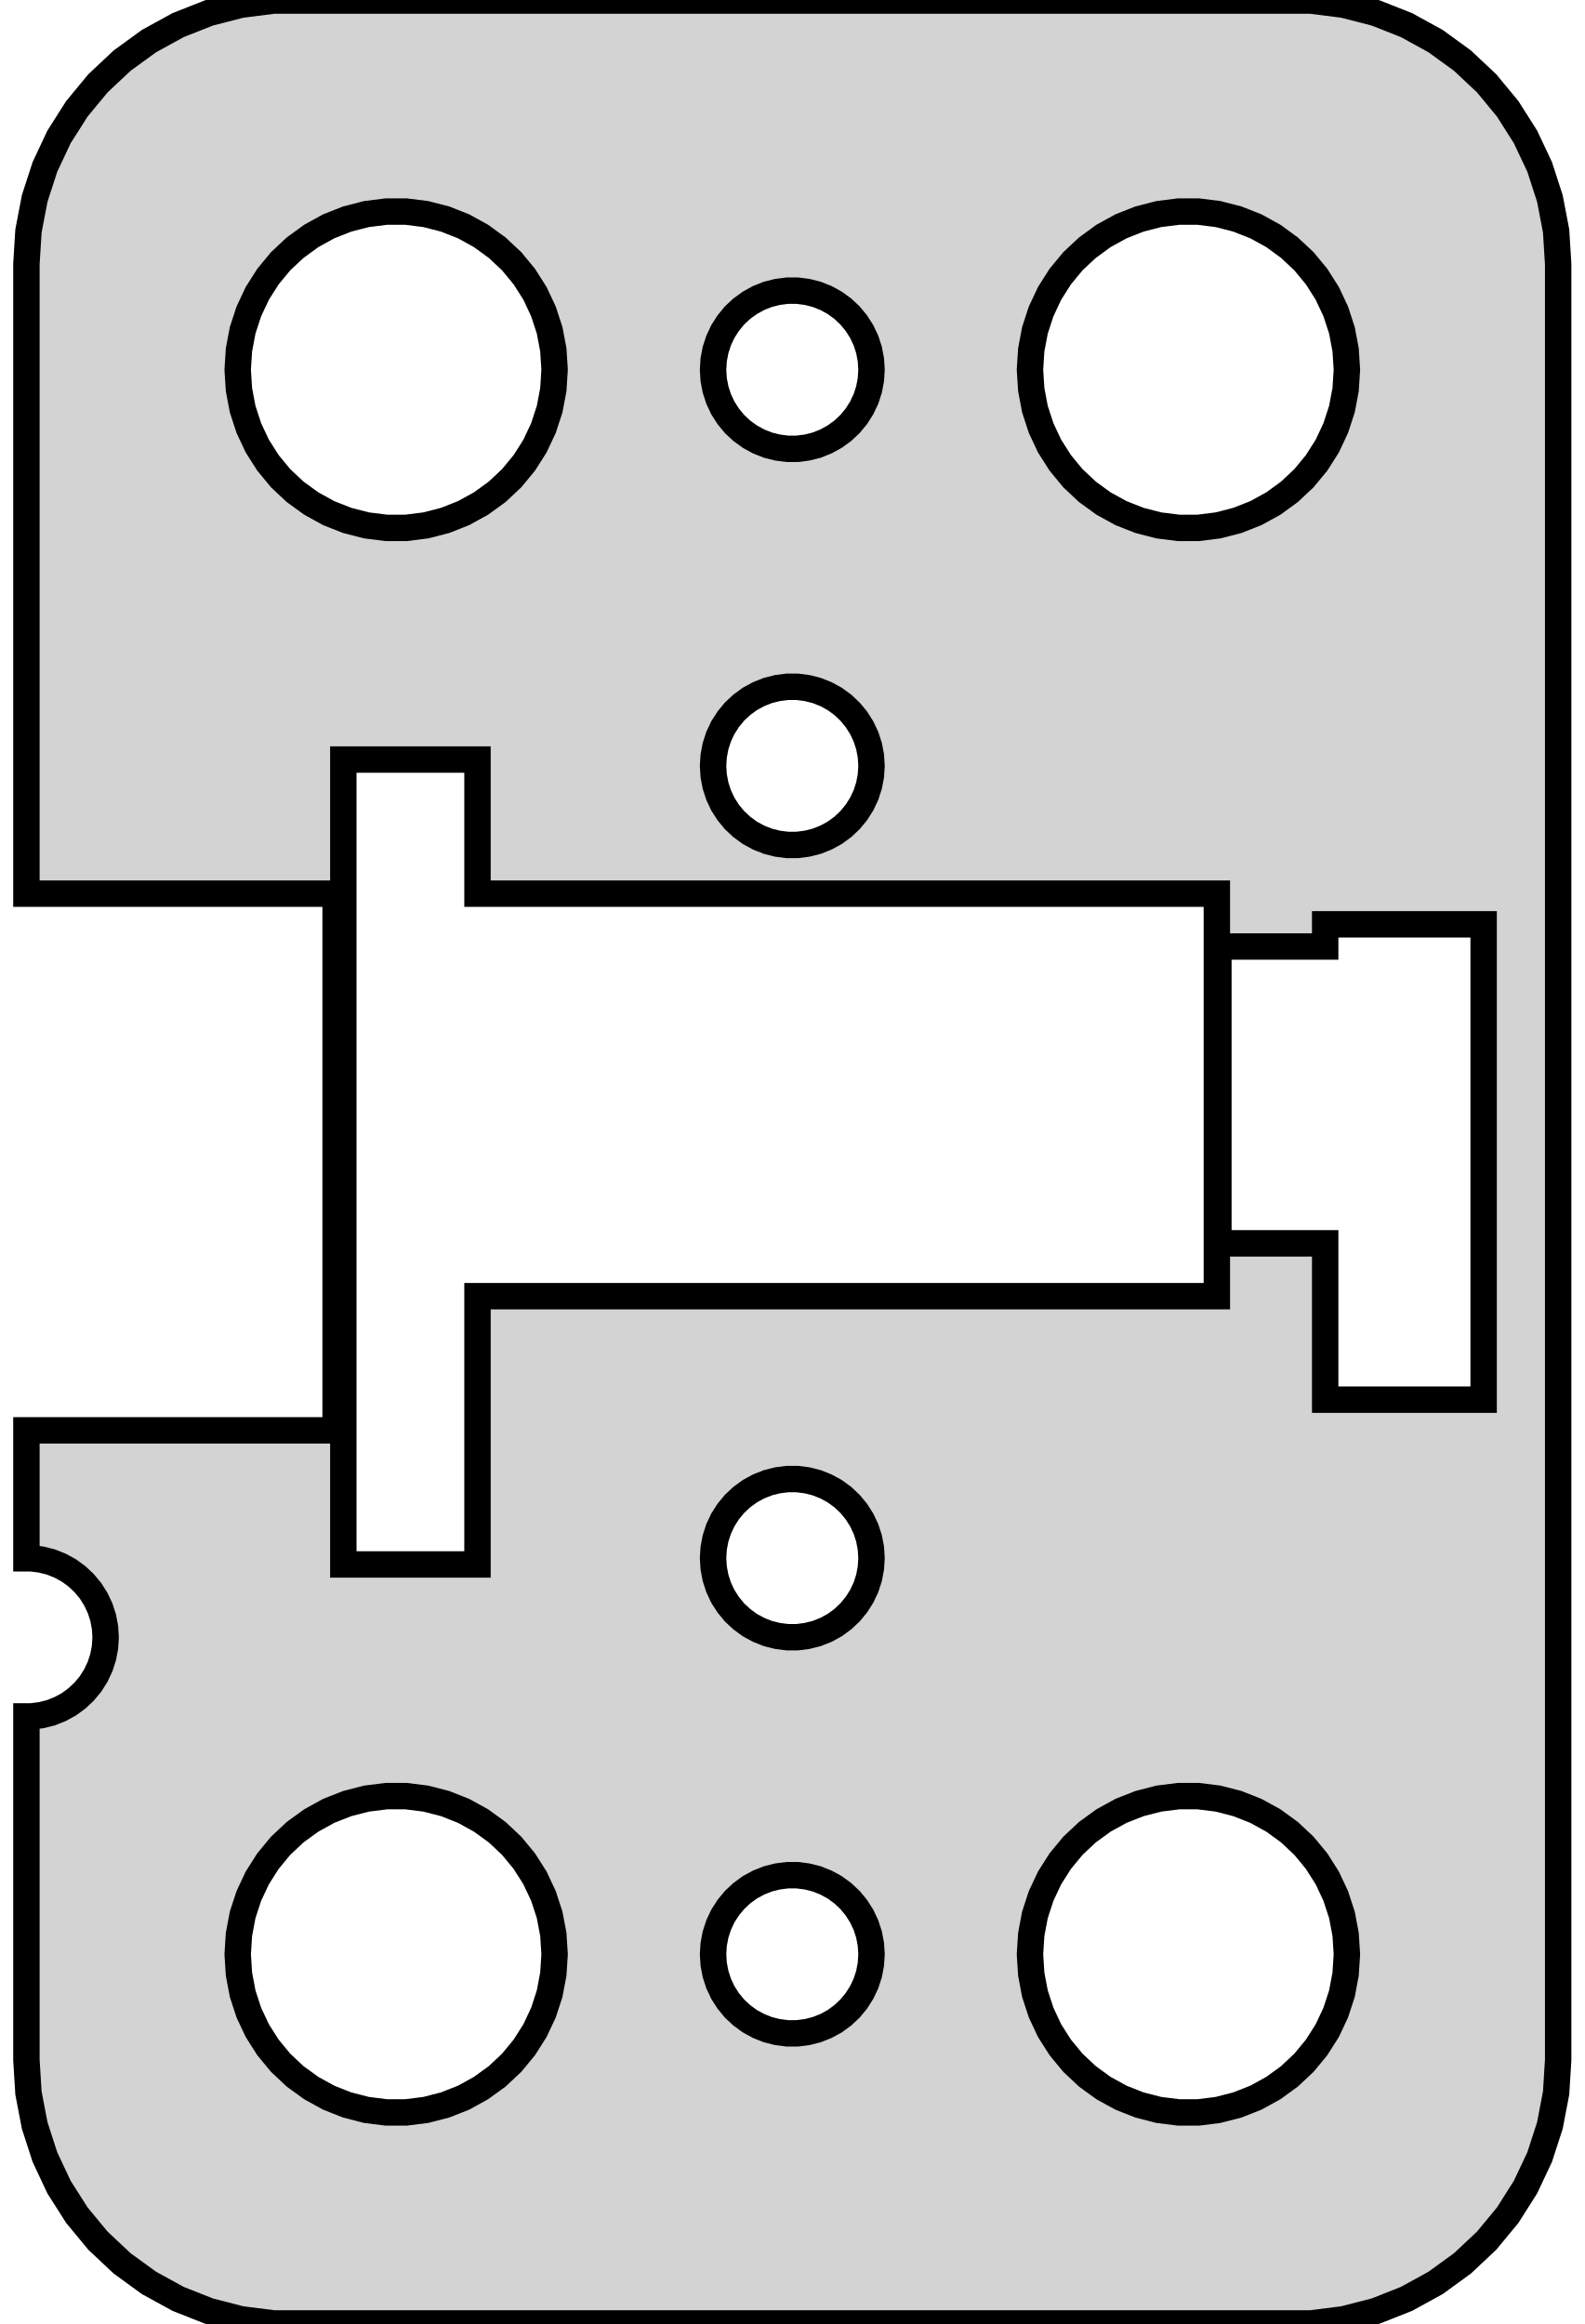
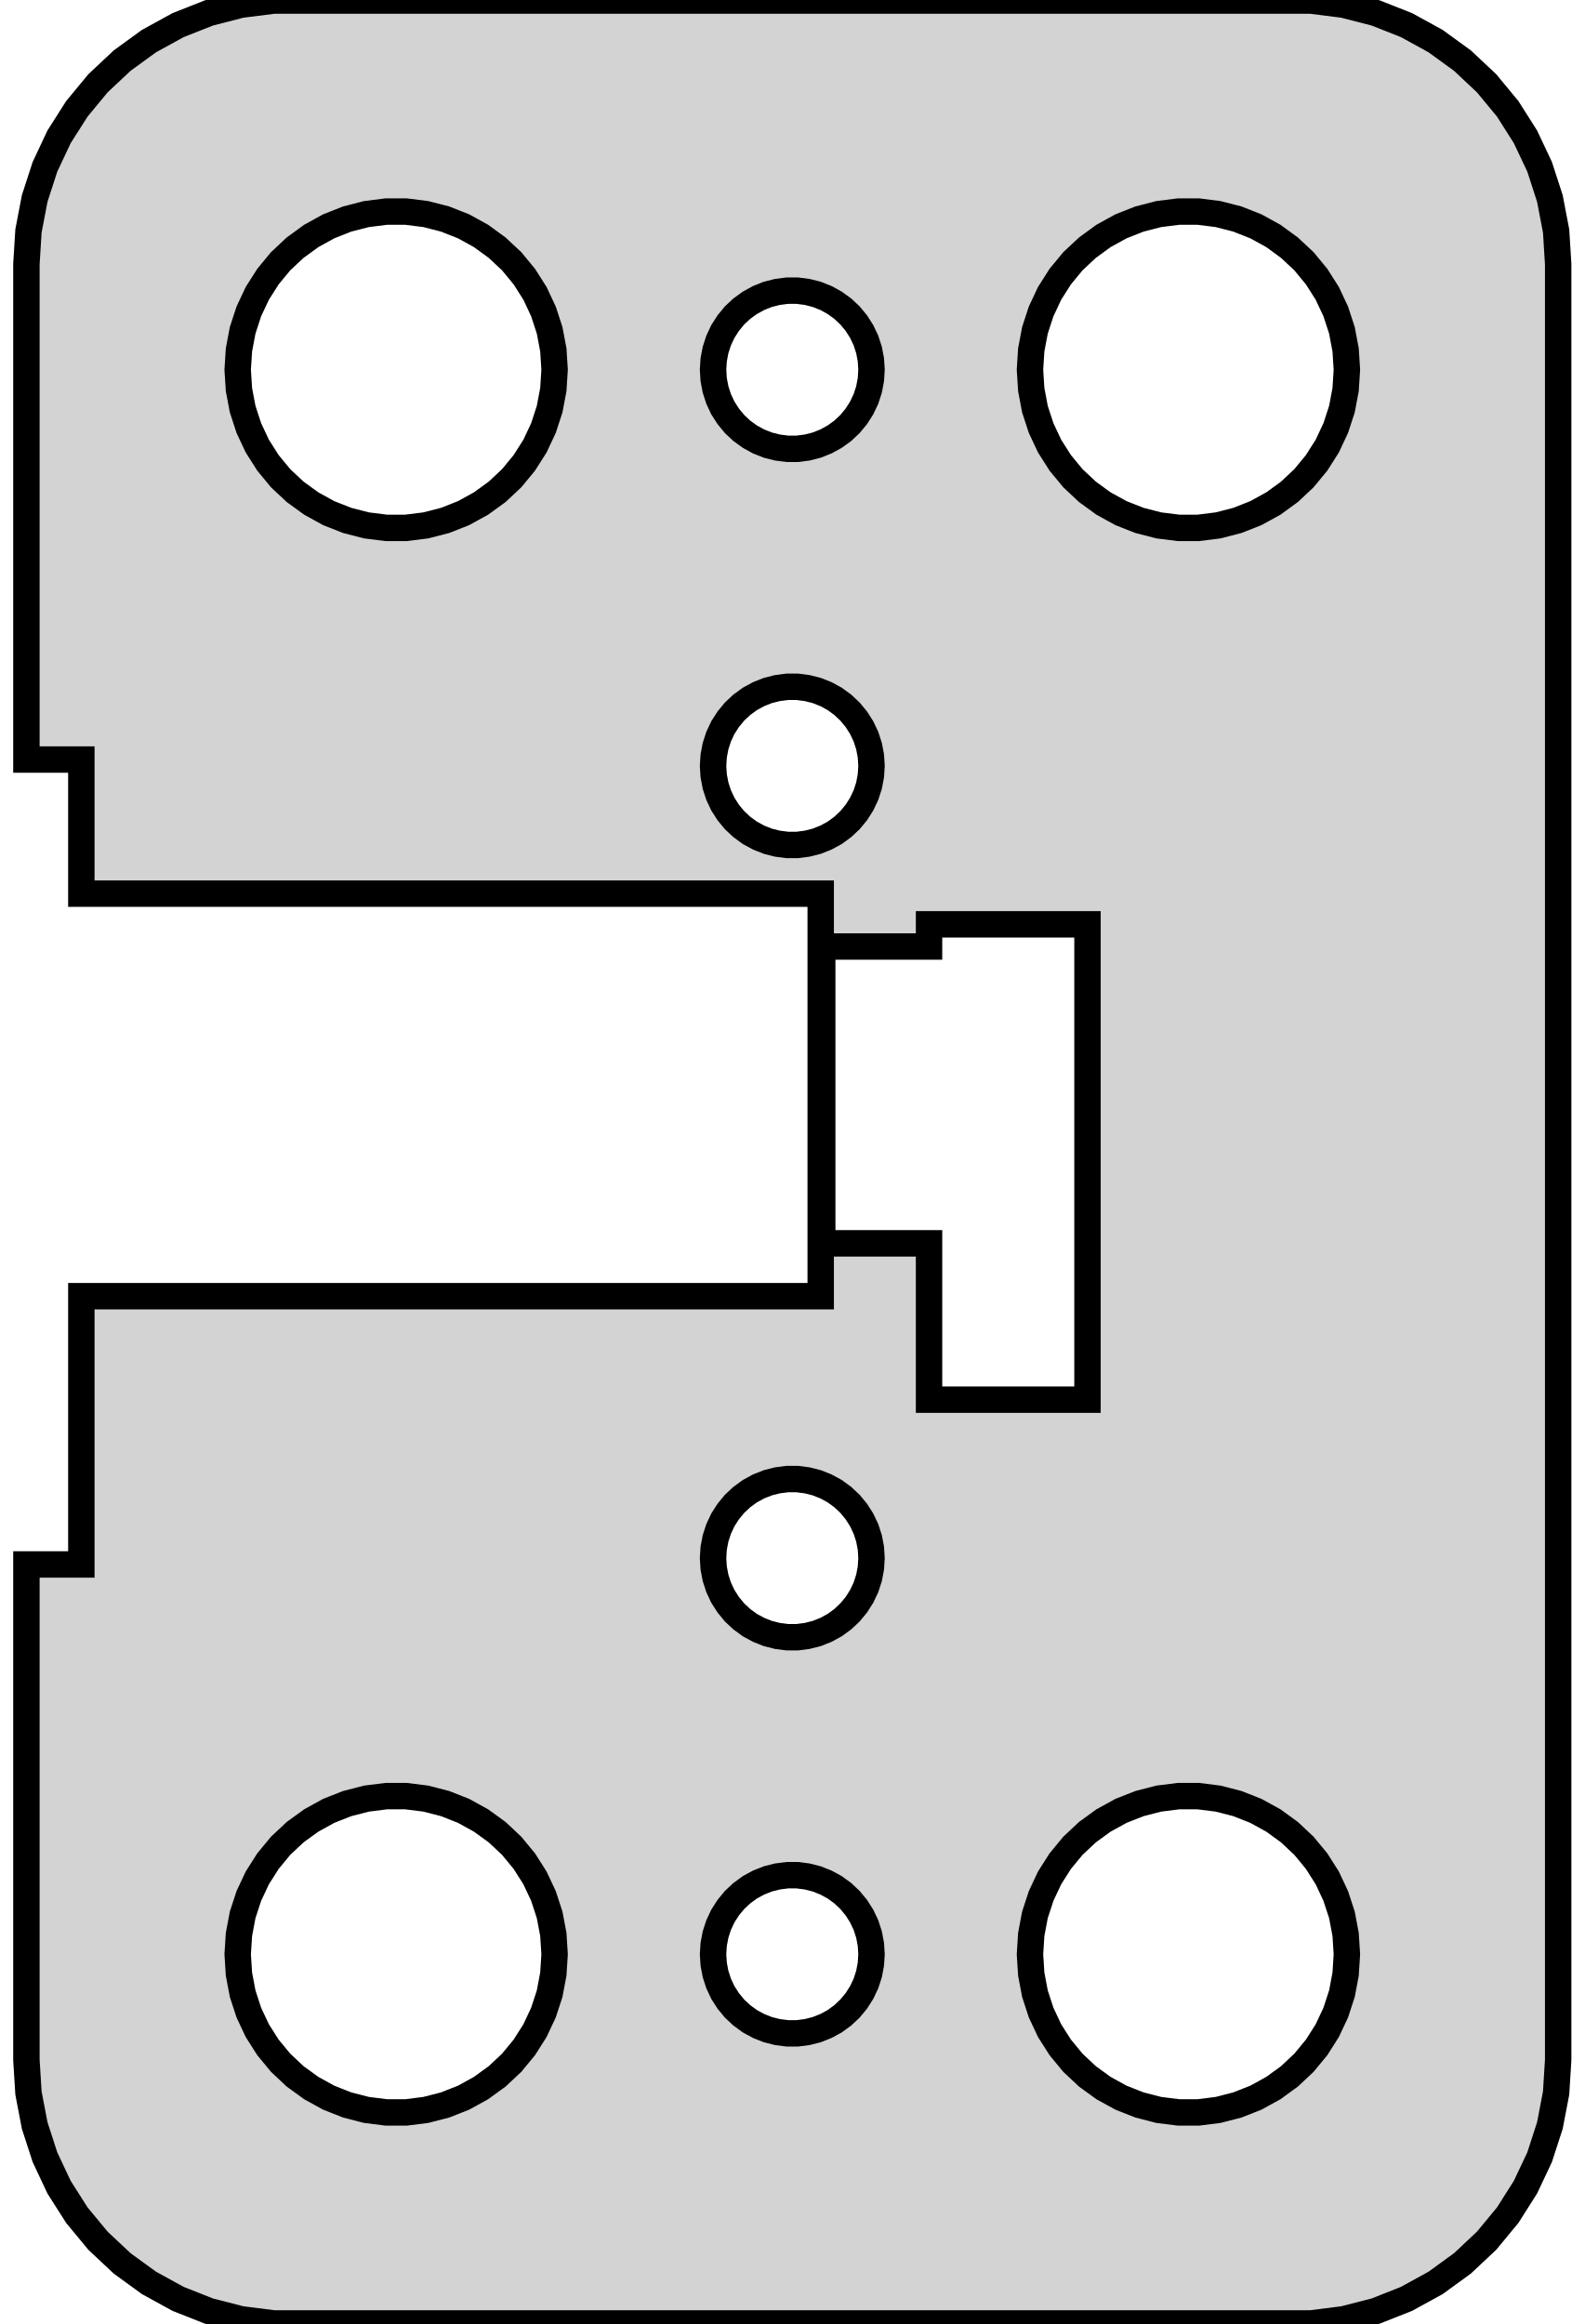
<svg xmlns="http://www.w3.org/2000/svg" width="30mm" height="44mm" viewBox="0 -76 30 44" version="1.1">
-   <path d=" M 25.437,-32.089 L 26.045,-32.245 L 26.629,-32.476 L 27.179,-32.778 L 27.687,-33.147 L 28.145,-33.577  L 28.545,-34.061 L 28.881,-34.591 L 29.149,-35.159 L 29.343,-35.757 L 29.461,-36.373 L 29.5,-37  L 29.5,-71 L 29.461,-71.627 L 29.343,-72.243 L 29.149,-72.841 L 28.881,-73.409 L 28.545,-73.939  L 28.145,-74.423 L 27.687,-74.853 L 27.179,-75.222 L 26.629,-75.524 L 26.045,-75.755 L 25.437,-75.911  L 24.814,-75.99 L 5.186,-75.99 L 4.563,-75.911 L 3.955,-75.755 L 3.371,-75.524 L 2.821,-75.222  L 2.313,-74.853 L 1.855,-74.423 L 1.455,-73.939 L 1.118,-73.409 L 0.851,-72.841 L 0.657,-72.243  L 0.539,-71.627 L 0.5,-71 L 0.5,-59.08 L 6.354,-59.08 L 6.354,-48.92 L 0.5,-48.92  L 0.5,-46.497 L 0.594,-46.497 L 0.781,-46.473 L 0.964,-46.427 L 1.139,-46.357 L 1.304,-46.267  L 1.456,-46.156 L 1.593,-46.027 L 1.714,-45.882 L 1.814,-45.723 L 1.895,-45.552 L 1.953,-45.373  L 1.988,-45.188 L 2,-45 L 1.988,-44.812 L 1.953,-44.627 L 1.895,-44.448 L 1.814,-44.277  L 1.714,-44.118 L 1.593,-43.973 L 1.456,-43.844 L 1.304,-43.733 L 1.139,-43.643 L 0.964,-43.573  L 0.781,-43.527 L 0.594,-43.503 L 0.5,-43.503 L 0.5,-37 L 0.539,-36.373 L 0.657,-35.757  L 0.851,-35.159 L 1.118,-34.591 L 1.455,-34.061 L 1.855,-33.577 L 2.313,-33.147 L 2.821,-32.778  L 3.371,-32.476 L 3.955,-32.245 L 4.563,-32.089 L 5.186,-32.01 L 24.814,-32.01 z M 22.312,-66.006 L 21.938,-66.053 L 21.573,-66.147 L 21.223,-66.285 L 20.892,-66.467 L 20.588,-66.688  L 20.313,-66.946 L 20.073,-67.237 L 19.871,-67.555 L 19.711,-67.896 L 19.594,-68.254 L 19.524,-68.624  L 19.5,-69 L 19.524,-69.376 L 19.594,-69.746 L 19.711,-70.104 L 19.871,-70.445 L 20.073,-70.763  L 20.313,-71.054 L 20.588,-71.311 L 20.892,-71.533 L 21.223,-71.715 L 21.573,-71.853 L 21.938,-71.947  L 22.312,-71.994 L 22.688,-71.994 L 23.062,-71.947 L 23.427,-71.853 L 23.777,-71.715 L 24.108,-71.533  L 24.412,-71.311 L 24.687,-71.054 L 24.927,-70.763 L 25.129,-70.445 L 25.289,-70.104 L 25.406,-69.746  L 25.476,-69.376 L 25.5,-69 L 25.476,-68.624 L 25.406,-68.254 L 25.289,-67.896 L 25.129,-67.555  L 24.927,-67.237 L 24.687,-66.946 L 24.412,-66.688 L 24.108,-66.467 L 23.777,-66.285 L 23.427,-66.147  L 23.062,-66.053 L 22.688,-66.006 z M 7.312,-66.006 L 6.938,-66.053 L 6.573,-66.147 L 6.223,-66.285 L 5.893,-66.467 L 5.588,-66.688  L 5.313,-66.946 L 5.073,-67.237 L 4.871,-67.555 L 4.711,-67.896 L 4.594,-68.254 L 4.524,-68.624  L 4.5,-69 L 4.524,-69.376 L 4.594,-69.746 L 4.711,-70.104 L 4.871,-70.445 L 5.073,-70.763  L 5.313,-71.054 L 5.588,-71.311 L 5.893,-71.533 L 6.223,-71.715 L 6.573,-71.853 L 6.938,-71.947  L 7.312,-71.994 L 7.688,-71.994 L 8.062,-71.947 L 8.427,-71.853 L 8.777,-71.715 L 9.107,-71.533  L 9.412,-71.311 L 9.687,-71.054 L 9.927,-70.763 L 10.129,-70.445 L 10.289,-70.104 L 10.406,-69.746  L 10.476,-69.376 L 10.5,-69 L 10.476,-68.624 L 10.406,-68.254 L 10.289,-67.896 L 10.129,-67.555  L 9.927,-67.237 L 9.687,-66.946 L 9.412,-66.688 L 9.107,-66.467 L 8.777,-66.285 L 8.427,-66.147  L 8.062,-66.053 L 7.688,-66.006 z M 14.906,-67.503 L 14.719,-67.527 L 14.537,-67.573 L 14.361,-67.643 L 14.196,-67.734 L 14.044,-67.844  L 13.906,-67.973 L 13.787,-68.118 L 13.685,-68.277 L 13.605,-68.448 L 13.547,-68.627 L 13.512,-68.812  L 13.5,-69 L 13.512,-69.188 L 13.547,-69.373 L 13.605,-69.552 L 13.685,-69.723 L 13.787,-69.882  L 13.906,-70.027 L 14.044,-70.156 L 14.196,-70.266 L 14.361,-70.357 L 14.537,-70.427 L 14.719,-70.473  L 14.906,-70.497 L 15.094,-70.497 L 15.281,-70.473 L 15.463,-70.427 L 15.639,-70.357 L 15.804,-70.266  L 15.956,-70.156 L 16.093,-70.027 L 16.213,-69.882 L 16.314,-69.723 L 16.395,-69.552 L 16.453,-69.373  L 16.488,-69.188 L 16.5,-69 L 16.488,-68.812 L 16.453,-68.627 L 16.395,-68.448 L 16.314,-68.277  L 16.213,-68.118 L 16.093,-67.973 L 15.956,-67.844 L 15.804,-67.734 L 15.639,-67.643 L 15.463,-67.573  L 15.281,-67.527 L 15.094,-67.503 z M 14.906,-60.003 L 14.719,-60.027 L 14.537,-60.073 L 14.361,-60.143 L 14.196,-60.233 L 14.044,-60.344  L 13.906,-60.473 L 13.787,-60.618 L 13.685,-60.777 L 13.605,-60.948 L 13.547,-61.127 L 13.512,-61.312  L 13.5,-61.5 L 13.512,-61.688 L 13.547,-61.873 L 13.605,-62.052 L 13.685,-62.223 L 13.787,-62.382  L 13.906,-62.527 L 14.044,-62.656 L 14.196,-62.767 L 14.361,-62.857 L 14.537,-62.927 L 14.719,-62.973  L 14.906,-62.997 L 15.094,-62.997 L 15.281,-62.973 L 15.463,-62.927 L 15.639,-62.857 L 15.804,-62.767  L 15.956,-62.656 L 16.093,-62.527 L 16.213,-62.382 L 16.314,-62.223 L 16.395,-62.052 L 16.453,-61.873  L 16.488,-61.688 L 16.5,-61.5 L 16.488,-61.312 L 16.453,-61.127 L 16.395,-60.948 L 16.314,-60.777  L 16.213,-60.618 L 16.093,-60.473 L 15.956,-60.344 L 15.804,-60.233 L 15.639,-60.143 L 15.463,-60.073  L 15.281,-60.027 L 15.094,-60.003 z M 6.5,-46.38 L 6.5,-61.62 L 9.04,-61.62 L 9.04,-59.08 L 23.038,-59.08 L 23.038,-51.46  L 9.04,-51.46 L 9.04,-46.38 z M 25.089,-49.5 L 25.089,-52.46 L 23.067,-52.46 L 23.067,-58.08 L 25.089,-58.08 L 25.089,-58.5  L 28.089,-58.5 L 28.089,-49.5 z M 14.906,-45.003 L 14.719,-45.027 L 14.537,-45.073 L 14.361,-45.143 L 14.196,-45.233 L 14.044,-45.344  L 13.906,-45.473 L 13.787,-45.618 L 13.685,-45.777 L 13.605,-45.948 L 13.547,-46.127 L 13.512,-46.312  L 13.5,-46.5 L 13.512,-46.688 L 13.547,-46.873 L 13.605,-47.052 L 13.685,-47.223 L 13.787,-47.382  L 13.906,-47.527 L 14.044,-47.656 L 14.196,-47.767 L 14.361,-47.857 L 14.537,-47.927 L 14.719,-47.973  L 14.906,-47.997 L 15.094,-47.997 L 15.281,-47.973 L 15.463,-47.927 L 15.639,-47.857 L 15.804,-47.767  L 15.956,-47.656 L 16.093,-47.527 L 16.213,-47.382 L 16.314,-47.223 L 16.395,-47.052 L 16.453,-46.873  L 16.488,-46.688 L 16.5,-46.5 L 16.488,-46.312 L 16.453,-46.127 L 16.395,-45.948 L 16.314,-45.777  L 16.213,-45.618 L 16.093,-45.473 L 15.956,-45.344 L 15.804,-45.233 L 15.639,-45.143 L 15.463,-45.073  L 15.281,-45.027 L 15.094,-45.003 z M 7.312,-36.006 L 6.938,-36.053 L 6.573,-36.147 L 6.223,-36.285 L 5.893,-36.467 L 5.588,-36.688  L 5.313,-36.946 L 5.073,-37.237 L 4.871,-37.555 L 4.711,-37.896 L 4.594,-38.254 L 4.524,-38.624  L 4.5,-39 L 4.524,-39.376 L 4.594,-39.746 L 4.711,-40.104 L 4.871,-40.445 L 5.073,-40.763  L 5.313,-41.054 L 5.588,-41.312 L 5.893,-41.533 L 6.223,-41.715 L 6.573,-41.853 L 6.938,-41.947  L 7.312,-41.994 L 7.688,-41.994 L 8.062,-41.947 L 8.427,-41.853 L 8.777,-41.715 L 9.107,-41.533  L 9.412,-41.312 L 9.687,-41.054 L 9.927,-40.763 L 10.129,-40.445 L 10.289,-40.104 L 10.406,-39.746  L 10.476,-39.376 L 10.5,-39 L 10.476,-38.624 L 10.406,-38.254 L 10.289,-37.896 L 10.129,-37.555  L 9.927,-37.237 L 9.687,-36.946 L 9.412,-36.688 L 9.107,-36.467 L 8.777,-36.285 L 8.427,-36.147  L 8.062,-36.053 L 7.688,-36.006 z M 22.312,-36.006 L 21.938,-36.053 L 21.573,-36.147 L 21.223,-36.285 L 20.892,-36.467 L 20.588,-36.688  L 20.313,-36.946 L 20.073,-37.237 L 19.871,-37.555 L 19.711,-37.896 L 19.594,-38.254 L 19.524,-38.624  L 19.5,-39 L 19.524,-39.376 L 19.594,-39.746 L 19.711,-40.104 L 19.871,-40.445 L 20.073,-40.763  L 20.313,-41.054 L 20.588,-41.312 L 20.892,-41.533 L 21.223,-41.715 L 21.573,-41.853 L 21.938,-41.947  L 22.312,-41.994 L 22.688,-41.994 L 23.062,-41.947 L 23.427,-41.853 L 23.777,-41.715 L 24.108,-41.533  L 24.412,-41.312 L 24.687,-41.054 L 24.927,-40.763 L 25.129,-40.445 L 25.289,-40.104 L 25.406,-39.746  L 25.476,-39.376 L 25.5,-39 L 25.476,-38.624 L 25.406,-38.254 L 25.289,-37.896 L 25.129,-37.555  L 24.927,-37.237 L 24.687,-36.946 L 24.412,-36.688 L 24.108,-36.467 L 23.777,-36.285 L 23.427,-36.147  L 23.062,-36.053 L 22.688,-36.006 z M 14.906,-37.503 L 14.719,-37.527 L 14.537,-37.573 L 14.361,-37.643 L 14.196,-37.733 L 14.044,-37.844  L 13.906,-37.973 L 13.787,-38.118 L 13.685,-38.277 L 13.605,-38.448 L 13.547,-38.627 L 13.512,-38.812  L 13.5,-39 L 13.512,-39.188 L 13.547,-39.373 L 13.605,-39.552 L 13.685,-39.723 L 13.787,-39.882  L 13.906,-40.027 L 14.044,-40.156 L 14.196,-40.267 L 14.361,-40.357 L 14.537,-40.427 L 14.719,-40.473  L 14.906,-40.497 L 15.094,-40.497 L 15.281,-40.473 L 15.463,-40.427 L 15.639,-40.357 L 15.804,-40.267  L 15.956,-40.156 L 16.093,-40.027 L 16.213,-39.882 L 16.314,-39.723 L 16.395,-39.552 L 16.453,-39.373  L 16.488,-39.188 L 16.5,-39 L 16.488,-38.812 L 16.453,-38.627 L 16.395,-38.448 L 16.314,-38.277  L 16.213,-38.118 L 16.093,-37.973 L 15.956,-37.844 L 15.804,-37.733 L 15.639,-37.643 L 15.463,-37.573  L 15.281,-37.527 L 15.094,-37.503 z " stroke="black" fill="lightgray" stroke-width="0.5" />
+   <path d=" M 25.437,-32.089 L 26.045,-32.245 L 26.629,-32.476 L 27.179,-32.778 L 27.687,-33.147 L 28.145,-33.577  L 28.545,-34.061 L 28.881,-34.591 L 29.149,-35.159 L 29.343,-35.757 L 29.461,-36.373 L 29.5,-37  L 29.5,-71 L 29.461,-71.627 L 29.343,-72.243 L 29.149,-72.841 L 28.881,-73.409 L 28.545,-73.939  L 28.145,-74.423 L 27.687,-74.853 L 27.179,-75.222 L 26.629,-75.524 L 26.045,-75.755 L 25.437,-75.911  L 24.814,-75.99 L 5.186,-75.99 L 4.563,-75.911 L 3.955,-75.755 L 3.371,-75.524 L 2.821,-75.222  L 2.313,-74.853 L 1.855,-74.423 L 1.455,-73.939 L 1.118,-73.409 L 0.851,-72.841 L 0.657,-72.243  L 0.539,-71.627 L 0.5,-71 L 0.5,-61.62 L 1.54,-61.62 L 1.54,-59.08 L 15.538,-59.08  L 15.538,-51.46 L 1.54,-51.46 L 1.54,-46.38 L 0.5,-46.38 L 0.5,-37 L 0.539,-36.373  L 0.657,-35.757 L 0.851,-35.159 L 1.118,-34.591 L 1.455,-34.061 L 1.855,-33.577 L 2.313,-33.147  L 2.821,-32.778 L 3.371,-32.476 L 3.955,-32.245 L 4.563,-32.089 L 5.186,-32.01 L 24.814,-32.01  z M 22.312,-66.006 L 21.938,-66.053 L 21.573,-66.147 L 21.223,-66.285 L 20.892,-66.467 L 20.588,-66.688  L 20.313,-66.946 L 20.073,-67.237 L 19.871,-67.555 L 19.711,-67.896 L 19.594,-68.254 L 19.524,-68.624  L 19.5,-69 L 19.524,-69.376 L 19.594,-69.746 L 19.711,-70.104 L 19.871,-70.445 L 20.073,-70.763  L 20.313,-71.054 L 20.588,-71.311 L 20.892,-71.533 L 21.223,-71.715 L 21.573,-71.853 L 21.938,-71.947  L 22.312,-71.994 L 22.688,-71.994 L 23.062,-71.947 L 23.427,-71.853 L 23.777,-71.715 L 24.108,-71.533  L 24.412,-71.311 L 24.687,-71.054 L 24.927,-70.763 L 25.129,-70.445 L 25.289,-70.104 L 25.406,-69.746  L 25.476,-69.376 L 25.5,-69 L 25.476,-68.624 L 25.406,-68.254 L 25.289,-67.896 L 25.129,-67.555  L 24.927,-67.237 L 24.687,-66.946 L 24.412,-66.688 L 24.108,-66.467 L 23.777,-66.285 L 23.427,-66.147  L 23.062,-66.053 L 22.688,-66.006 z M 7.312,-66.006 L 6.938,-66.053 L 6.573,-66.147 L 6.223,-66.285 L 5.893,-66.467 L 5.588,-66.688  L 5.313,-66.946 L 5.073,-67.237 L 4.871,-67.555 L 4.711,-67.896 L 4.594,-68.254 L 4.524,-68.624  L 4.5,-69 L 4.524,-69.376 L 4.594,-69.746 L 4.711,-70.104 L 4.871,-70.445 L 5.073,-70.763  L 5.313,-71.054 L 5.588,-71.311 L 5.893,-71.533 L 6.223,-71.715 L 6.573,-71.853 L 6.938,-71.947  L 7.312,-71.994 L 7.688,-71.994 L 8.062,-71.947 L 8.427,-71.853 L 8.777,-71.715 L 9.107,-71.533  L 9.412,-71.311 L 9.687,-71.054 L 9.927,-70.763 L 10.129,-70.445 L 10.289,-70.104 L 10.406,-69.746  L 10.476,-69.376 L 10.5,-69 L 10.476,-68.624 L 10.406,-68.254 L 10.289,-67.896 L 10.129,-67.555  L 9.927,-67.237 L 9.687,-66.946 L 9.412,-66.688 L 9.107,-66.467 L 8.777,-66.285 L 8.427,-66.147  L 8.062,-66.053 L 7.688,-66.006 z M 14.906,-67.503 L 14.719,-67.527 L 14.537,-67.573 L 14.361,-67.643 L 14.196,-67.734 L 14.044,-67.844  L 13.906,-67.973 L 13.787,-68.118 L 13.685,-68.277 L 13.605,-68.448 L 13.547,-68.627 L 13.512,-68.812  L 13.5,-69 L 13.512,-69.188 L 13.547,-69.373 L 13.605,-69.552 L 13.685,-69.723 L 13.787,-69.882  L 13.906,-70.027 L 14.044,-70.156 L 14.196,-70.266 L 14.361,-70.357 L 14.537,-70.427 L 14.719,-70.473  L 14.906,-70.497 L 15.094,-70.497 L 15.281,-70.473 L 15.463,-70.427 L 15.639,-70.357 L 15.804,-70.266  L 15.956,-70.156 L 16.093,-70.027 L 16.213,-69.882 L 16.314,-69.723 L 16.395,-69.552 L 16.453,-69.373  L 16.488,-69.188 L 16.5,-69 L 16.488,-68.812 L 16.453,-68.627 L 16.395,-68.448 L 16.314,-68.277  L 16.213,-68.118 L 16.093,-67.973 L 15.956,-67.844 L 15.804,-67.734 L 15.639,-67.643 L 15.463,-67.573  L 15.281,-67.527 L 15.094,-67.503 z M 14.906,-60.003 L 14.719,-60.027 L 14.537,-60.073 L 14.361,-60.143 L 14.196,-60.233 L 14.044,-60.344  L 13.906,-60.473 L 13.787,-60.618 L 13.685,-60.777 L 13.605,-60.948 L 13.547,-61.127 L 13.512,-61.312  L 13.5,-61.5 L 13.512,-61.688 L 13.547,-61.873 L 13.605,-62.052 L 13.685,-62.223 L 13.787,-62.382  L 13.906,-62.527 L 14.044,-62.656 L 14.196,-62.767 L 14.361,-62.857 L 14.537,-62.927 L 14.719,-62.973  L 14.906,-62.997 L 15.094,-62.997 L 15.281,-62.973 L 15.463,-62.927 L 15.639,-62.857 L 15.804,-62.767  L 15.956,-62.656 L 16.093,-62.527 L 16.213,-62.382 L 16.314,-62.223 L 16.395,-62.052 L 16.453,-61.873  L 16.488,-61.688 L 16.5,-61.5 L 16.488,-61.312 L 16.453,-61.127 L 16.395,-60.948 L 16.314,-60.777  L 16.213,-60.618 L 16.093,-60.473 L 15.956,-60.344 L 15.804,-60.233 L 15.639,-60.143 L 15.463,-60.073  L 15.281,-60.027 L 15.094,-60.003 z M 17.589,-49.5 L 17.589,-52.46 L 15.567,-52.46 L 15.567,-58.08 L 17.589,-58.08 L 17.589,-58.5  L 20.589,-58.5 L 20.589,-49.5 z M 14.906,-45.003 L 14.719,-45.027 L 14.537,-45.073 L 14.361,-45.143 L 14.196,-45.233 L 14.044,-45.344  L 13.906,-45.473 L 13.787,-45.618 L 13.685,-45.777 L 13.605,-45.948 L 13.547,-46.127 L 13.512,-46.312  L 13.5,-46.5 L 13.512,-46.688 L 13.547,-46.873 L 13.605,-47.052 L 13.685,-47.223 L 13.787,-47.382  L 13.906,-47.527 L 14.044,-47.656 L 14.196,-47.767 L 14.361,-47.857 L 14.537,-47.927 L 14.719,-47.973  L 14.906,-47.997 L 15.094,-47.997 L 15.281,-47.973 L 15.463,-47.927 L 15.639,-47.857 L 15.804,-47.767  L 15.956,-47.656 L 16.093,-47.527 L 16.213,-47.382 L 16.314,-47.223 L 16.395,-47.052 L 16.453,-46.873  L 16.488,-46.688 L 16.5,-46.5 L 16.488,-46.312 L 16.453,-46.127 L 16.395,-45.948 L 16.314,-45.777  L 16.213,-45.618 L 16.093,-45.473 L 15.956,-45.344 L 15.804,-45.233 L 15.639,-45.143 L 15.463,-45.073  L 15.281,-45.027 L 15.094,-45.003 z M 7.312,-36.006 L 6.938,-36.053 L 6.573,-36.147 L 6.223,-36.285 L 5.893,-36.467 L 5.588,-36.688  L 5.313,-36.946 L 5.073,-37.237 L 4.871,-37.555 L 4.711,-37.896 L 4.594,-38.254 L 4.524,-38.624  L 4.5,-39 L 4.524,-39.376 L 4.594,-39.746 L 4.711,-40.104 L 4.871,-40.445 L 5.073,-40.763  L 5.313,-41.054 L 5.588,-41.312 L 5.893,-41.533 L 6.223,-41.715 L 6.573,-41.853 L 6.938,-41.947  L 7.312,-41.994 L 7.688,-41.994 L 8.062,-41.947 L 8.427,-41.853 L 8.777,-41.715 L 9.107,-41.533  L 9.412,-41.312 L 9.687,-41.054 L 9.927,-40.763 L 10.129,-40.445 L 10.289,-40.104 L 10.406,-39.746  L 10.476,-39.376 L 10.5,-39 L 10.476,-38.624 L 10.406,-38.254 L 10.289,-37.896 L 10.129,-37.555  L 9.927,-37.237 L 9.687,-36.946 L 9.412,-36.688 L 9.107,-36.467 L 8.777,-36.285 L 8.427,-36.147  L 8.062,-36.053 L 7.688,-36.006 z M 22.312,-36.006 L 21.938,-36.053 L 21.573,-36.147 L 21.223,-36.285 L 20.892,-36.467 L 20.588,-36.688  L 20.313,-36.946 L 20.073,-37.237 L 19.871,-37.555 L 19.711,-37.896 L 19.594,-38.254 L 19.524,-38.624  L 19.5,-39 L 19.524,-39.376 L 19.594,-39.746 L 19.711,-40.104 L 19.871,-40.445 L 20.073,-40.763  L 20.313,-41.054 L 20.588,-41.312 L 20.892,-41.533 L 21.223,-41.715 L 21.573,-41.853 L 21.938,-41.947  L 22.312,-41.994 L 22.688,-41.994 L 23.062,-41.947 L 23.427,-41.853 L 23.777,-41.715 L 24.108,-41.533  L 24.412,-41.312 L 24.687,-41.054 L 24.927,-40.763 L 25.129,-40.445 L 25.289,-40.104 L 25.406,-39.746  L 25.476,-39.376 L 25.5,-39 L 25.476,-38.624 L 25.406,-38.254 L 25.289,-37.896 L 25.129,-37.555  L 24.927,-37.237 L 24.687,-36.946 L 24.412,-36.688 L 24.108,-36.467 L 23.777,-36.285 L 23.427,-36.147  L 23.062,-36.053 L 22.688,-36.006 z M 14.906,-37.503 L 14.719,-37.527 L 14.537,-37.573 L 14.361,-37.643 L 14.196,-37.733 L 14.044,-37.844  L 13.906,-37.973 L 13.787,-38.118 L 13.685,-38.277 L 13.605,-38.448 L 13.547,-38.627 L 13.512,-38.812  L 13.5,-39 L 13.512,-39.188 L 13.547,-39.373 L 13.605,-39.552 L 13.685,-39.723 L 13.787,-39.882  L 13.906,-40.027 L 14.044,-40.156 L 14.196,-40.267 L 14.361,-40.357 L 14.537,-40.427 L 14.719,-40.473  L 14.906,-40.497 L 15.094,-40.497 L 15.281,-40.473 L 15.463,-40.427 L 15.639,-40.357 L 15.804,-40.267  L 15.956,-40.156 L 16.093,-40.027 L 16.213,-39.882 L 16.314,-39.723 L 16.395,-39.552 L 16.453,-39.373  L 16.488,-39.188 L 16.5,-39 L 16.488,-38.812 L 16.453,-38.627 L 16.395,-38.448 L 16.314,-38.277  L 16.213,-38.118 L 16.093,-37.973 L 15.956,-37.844 L 15.804,-37.733 L 15.639,-37.643 L 15.463,-37.573  L 15.281,-37.527 L 15.094,-37.503 z " stroke="black" fill="lightgray" stroke-width="0.5" />
</svg>
